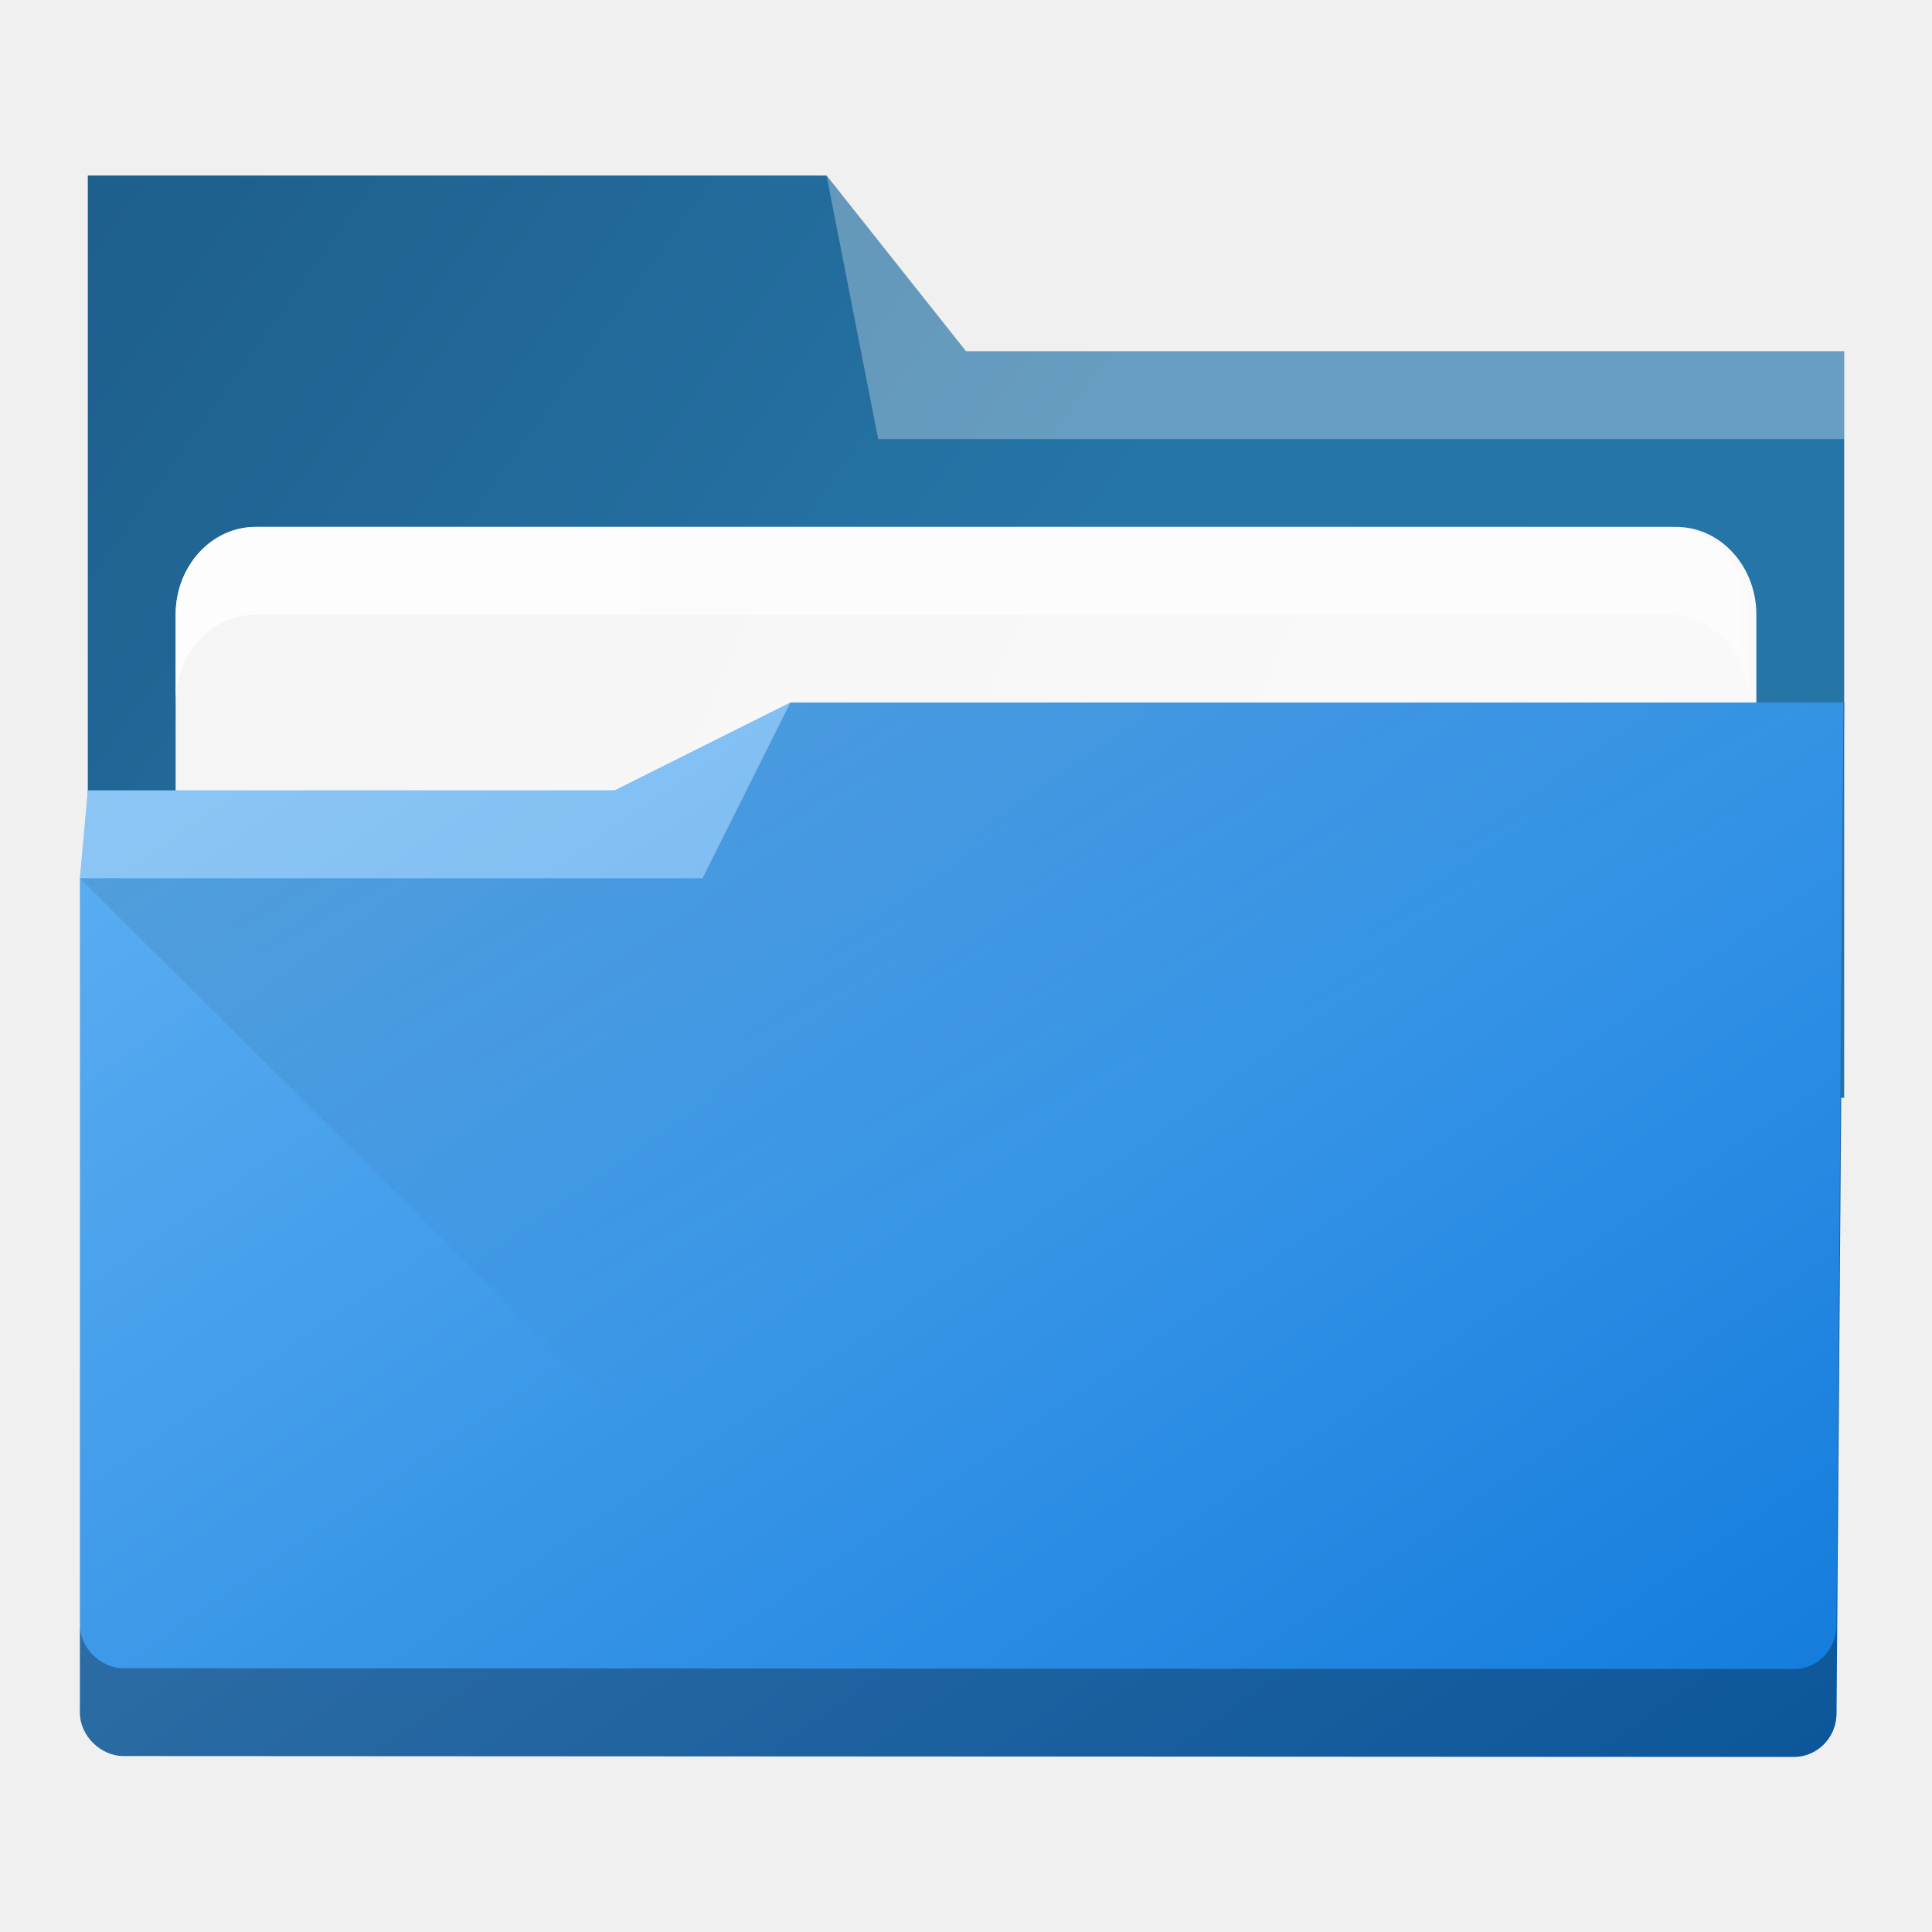
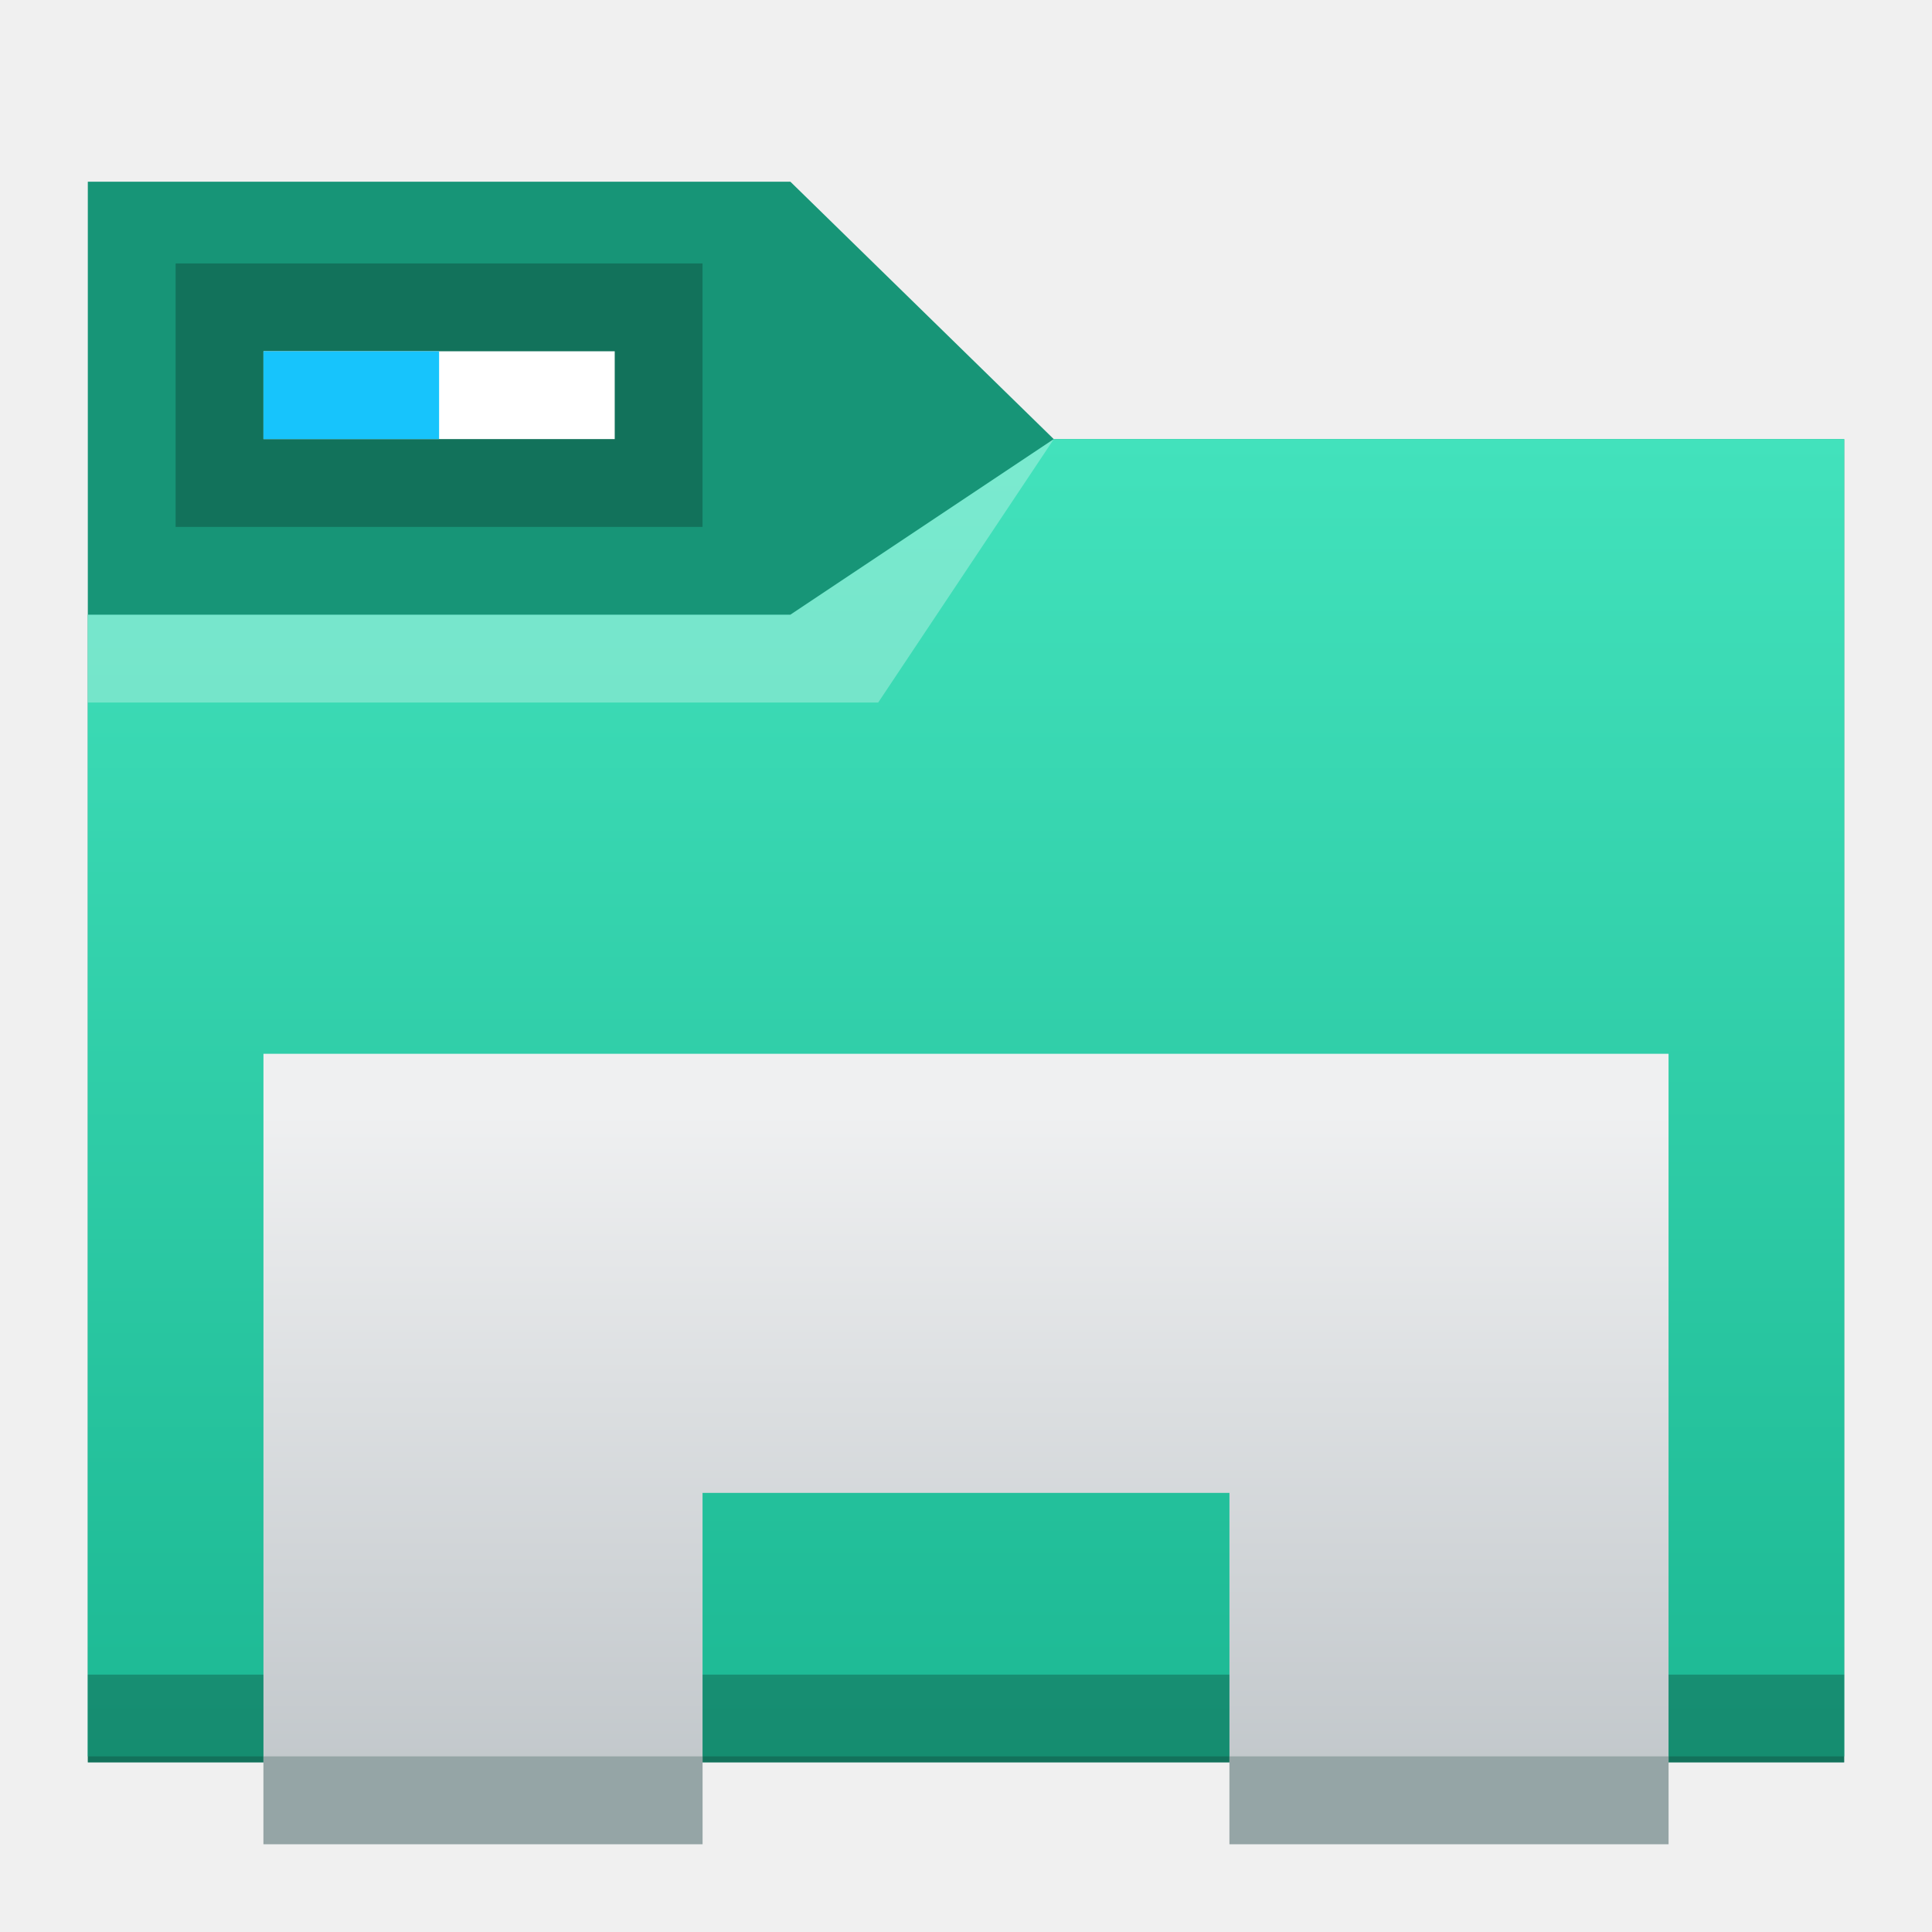
<svg xmlns="http://www.w3.org/2000/svg" xmlns:xlink="http://www.w3.org/1999/xlink" width="22" height="22" viewBox="0 0 22 22" id="svg7925" version="1.1">
  <defs id="defs7927">
    <linearGradient id="linearGradient4274">
      <stop id="stop4276" offset="0" style="stop-color:#ffffff;stop-opacity:1;" />
      <stop id="stop4278" offset="1" style="stop-color:#ffffff;stop-opacity:0.488" />
    </linearGradient>
    <linearGradient xlink:href="#linearGradient4274" id="linearGradient8485" gradientUnits="userSpaceOnUse" gradientTransform="matrix(0.6922471,0,0,0.6922471,-264.2715,1668.435)" x1="390.571" y1="498.298" x2="442.571" y2="498.298" />
-     <linearGradient xlink:href="#linearGradient4393" id="linearGradient4399" x1="419.462" y1="499.237" x2="432.571" y2="523.798" gradientUnits="userSpaceOnUse" gradientTransform="matrix(0.3461683,0,0,0.3461683,-141.2046,864.5422)" />
-     <linearGradient id="linearGradient4393">
-       <stop style="stop-color:#000000;stop-opacity:1;" offset="0" id="stop4395" />
-       <stop style="stop-color:#000000;stop-opacity:0;" offset="1" id="stop4397" />
-     </linearGradient>
-     <linearGradient xlink:href="#linearGradient4172-5" id="linearGradient4178" y1="548.886" y2="495.308" x2="397.228" gradientUnits="userSpaceOnUse" gradientTransform="matrix(0.3461683,0,0,0.3460556,-133.2427,862.8724)" x1="434.162" />
-     <linearGradient id="linearGradient4172-5">
-       <stop style="stop-color:#127bdc;stop-opacity:1" id="stop4174-6" />
-       <stop offset="1" style="stop-color:#64b4f4;stop-opacity:1" id="stop4176-6" />
-     </linearGradient>
    <linearGradient xlink:href="#linearGradient4227" id="linearGradient4225" gradientUnits="userSpaceOnUse" x1="396.571" y1="498.798" x2="426.571" y2="511.798" gradientTransform="matrix(0.3461683,0,0,0.3461683,-133.2427,864.5037)" />
    <linearGradient id="linearGradient4227">
      <stop id="stop4229" offset="0" style="stop-color:#f5f5f5;stop-opacity:1" />
      <stop id="stop4231" offset="1" style="stop-color:#f9f9f9;stop-opacity:1" />
    </linearGradient>
-     <linearGradient gradientTransform="matrix(0.3461683,0,0,0.3461683,-133.2427,862.8114)" xlink:href="#linearGradient4291" id="linearGradient4297" x1="388.571" y1="487.798" x2="416.571" y2="507.798" gradientUnits="userSpaceOnUse" />
-     <linearGradient id="linearGradient4291">
-       <stop style="stop-color:#1d5e8c;stop-opacity:1" offset="0" id="stop4293" />
-       <stop style="stop-color:#2675a7;stop-opacity:1" offset="1" id="stop4295" />
-     </linearGradient>
    <linearGradient xlink:href="#linearGradient4274" id="linearGradient8603" gradientUnits="userSpaceOnUse" gradientTransform="matrix(0.3461683,0,0,0.3461683,-133.2427,2893.05)" x1="390.571" y1="498.298" x2="442.571" y2="498.298" />
    <linearGradient xlink:href="#linearGradient4274" id="linearGradient8603-0" gradientUnits="userSpaceOnUse" gradientTransform="matrix(0.3461683,0,0,0.3461683,-135.1533,827.3248)" x1="390.571" y1="498.298" x2="442.571" y2="498.298" />
+     <linearGradient xlink:href="#a" id="linearGradient4210" gradientUnits="userSpaceOnUse" x1="431.571" y1="518.798" x2="431.571" y2="543.798" gradientTransform="matrix(0.3333333,0,0,0.3333333,-129.3572,870.0963)" />
+     <linearGradient id="a" y1="20" y2="44" x2="0" gradientUnits="userSpaceOnUse" gradientTransform="translate(447.2123,514.4414)">
+       <stop stop-color="#eff0f1" id="stop7" />
+       <stop offset="1" stop-color="#bdc3c7" id="stop9" />
+     </linearGradient>
+     <linearGradient xlink:href="#a" id="linearGradient4178-3" gradientUnits="userSpaceOnUse" x1="431.571" y1="518.798" x2="431.571" y2="543.798" gradientTransform="matrix(0.6666667,0,0,0.6666667,-255.7143,684.8302)" />
+     <linearGradient id="linearGradient4180" y1="20" y2="44" x2="0" gradientUnits="userSpaceOnUse" gradientTransform="translate(447.2123,514.4414)">
+       <stop stop-color="#eff0f1" id="stop4182" />
+       <stop offset="1" stop-color="#bdc3c7" id="stop4184" />
+     </linearGradient>
+     <linearGradient xlink:href="#linearGradient4176-6" id="linearGradient4208" gradientUnits="userSpaceOnUse" x1="429.571" y1="541.798" x2="429.571" y2="496.798" gradientTransform="matrix(0.3448276,0,0,0.3333333,-132.6453,869.7629)" />
+     <linearGradient id="linearGradient4176-6">
+       <stop style="stop-color:#1cb893;stop-opacity:1" offset="0" id="stop4178-7" />
+       <stop style="stop-color:#42e2bc;stop-opacity:1" offset="1" id="stop4180-5" />
+     </linearGradient>
+     <linearGradient id="a-3" y1="20" y2="44" x2="0" gradientUnits="userSpaceOnUse" gradientTransform="translate(447.2123,514.4414)">
+       <stop stop-color="#eff0f1" id="stop7-6" />
+       <stop offset="1" stop-color="#bdc3c7" id="stop9-7" />
+     </linearGradient>
  </defs>
  <g id="layer1" transform="translate(0,-1030.362)">
-     <path style="fill:url(#linearGradient4297);fill-opacity:1" id="rect4180" d="m 1,1042.362 20,0.501 0,-8.501 -10,0 -1.588,-2.001 -8.412,0 z" />
-     <rect ry="1" rx="0.913" y="1036.362" x="2" height="5" width="18" id="rect4223" style="color:#000000;clip-rule:nonzero;display:inline;overflow:visible;visibility:visible;opacity:1;isolation:auto;mix-blend-mode:normal;color-interpolation:sRGB;color-interpolation-filters:linearRGB;solid-color:#000000;solid-opacity:1;fill:url(#linearGradient4225);fill-opacity:1;fill-rule:nonzero;stroke:none;stroke-width:1;stroke-linecap:butt;stroke-linejoin:miter;stroke-miterlimit:4;stroke-dasharray:none;stroke-dashoffset:0;stroke-opacity:1;marker:none;color-rendering:auto;image-rendering:auto;shape-rendering:auto;text-rendering:auto;enable-background:accumulate" />
-     <path style="fill:url(#linearGradient4178)" d="m 9,1038.362 -2,1 -6,0 -0.09,1.001 -5e-7,9.5 c 0,0.27 0.244,0.495 0.492,0.495 l 19.011,0.01 c 0.255,0.01 0.5,-0.198 0.5,-0.5 L 21,1038.362 Z" id="rect4113" />
-     <path style="opacity:0.3;fill:#ffffff;fill-opacity:1;fill-rule:evenodd" id="path4224" d="m 1,1039.362 -0.09,1.001 7.09,0 1,-2 -2,0.999 z" />
-     <path style="opacity:0.3;fill:#ffffff;fill-opacity:1;fill-rule:evenodd" id="path4196" d="m 9.412,1032.362 0.588,3 11,0 0,-1 -10,0 z" />
-     <path style="opacity:0.099;fill:url(#linearGradient4399);fill-opacity:1;fill-rule:evenodd;stroke:none;stroke-width:1px;stroke-linecap:butt;stroke-linejoin:miter;stroke-opacity:1" d="m 0.91,1040.363 7.09,-0 1,-2 12,0 0,11.656 -10.385,0 z" id="path4383" />
-     <path style="color:#000000;clip-rule:nonzero;display:inline;overflow:visible;visibility:visible;opacity:0.85;isolation:auto;mix-blend-mode:normal;color-interpolation:sRGB;color-interpolation-filters:linearRGB;solid-color:#000000;solid-opacity:1;fill:url(#linearGradient8603);fill-opacity:1;fill-rule:nonzero;stroke:none;stroke-width:1;stroke-linecap:butt;stroke-linejoin:miter;stroke-miterlimit:4;stroke-dasharray:none;stroke-dashoffset:0;stroke-opacity:1;marker:none;color-rendering:auto;image-rendering:auto;shape-rendering:auto;text-rendering:auto;enable-background:accumulate" d="m 2.912,1036.362 c -0.506,0 -0.912,0.446 -0.912,1 l 0,1 c 0,-0.554 0.406,-1 0.912,-1 l 16.088,0 c 0.506,0 0.912,0.446 0.912,1 l 0,-1 c 0,-0.554 -0.406,-1 -0.912,-1 z" id="rect8607" />
-     <path style="fill:#000000;color:#000000;clip-rule:nonzero;display:inline;overflow:visible;visibility:visible;opacity:0.3;isolation:auto;mix-blend-mode:normal;color-interpolation:sRGB;color-interpolation-filters:linearRGB;solid-color:#000000;solid-opacity:1;fill-opacity:1;fill-rule:nonzero;stroke:none;stroke-width:1;stroke-linecap:butt;stroke-linejoin:miter;stroke-miterlimit:4;stroke-dasharray:none;stroke-dashoffset:0;stroke-opacity:1;marker:none;filter-blend-mode:normal;filter-gaussianBlur-deviation:0;color-rendering:auto;image-rendering:auto;shape-rendering:auto;text-rendering:auto;enable-background:accumulate" d="M 20.992 8 L 20.912 18.506 C 20.912 18.808 20.667 19.016 20.412 19.006 L 1.402 18.996 C 1.155 18.996 0.91 18.772 0.91 18.502 L 0.91 19.502 C 0.91 19.772 1.155 19.996 1.402 19.996 L 20.412 20.006 C 20.667 20.016 20.912 19.808 20.912 19.506 L 21 8 L 20.992 8 z " transform="translate(0,1030.362)" id="path4164" />
+     <g id="g4169">
+       <rect style="color:#000000;clip-rule:nonzero;display:inline;overflow:visible;visibility:visible;opacity:1;isolation:auto;mix-blend-mode:normal;color-interpolation:sRGB;color-interpolation-filters:linearRGB;solid-color:#000000;solid-opacity:1;fill:url(#linearGradient4225);fill-opacity:1;fill-rule:nonzero;stroke:none;stroke-width:1;stroke-linecap:butt;stroke-linejoin:miter;stroke-miterlimit:4;stroke-dasharray:none;stroke-dashoffset:0;stroke-opacity:1;marker:none;color-rendering:auto;image-rendering:auto;shape-rendering:auto;text-rendering:auto;enable-background:accumulate" id="rect4223" width="18" height="5" x="2" y="1036.362" rx="0.913" ry="1" />
+       <path id="rect8607" d="m 2.912,1036.362 c -0.506,0 -0.912,0.446 -0.912,1 l 0,1 c 0,-0.554 0.406,-1 0.912,-1 l 16.088,0 c 0.506,0 0.912,0.446 0.912,1 l 0,-1 c 0,-0.554 -0.406,-1 -0.912,-1 z" style="color:#000000;clip-rule:nonzero;display:inline;overflow:visible;visibility:visible;opacity:0.85;isolation:auto;mix-blend-mode:normal;color-interpolation:sRGB;color-interpolation-filters:linearRGB;solid-color:#000000;solid-opacity:1;fill:url(#linearGradient8603);fill-opacity:1;fill-rule:nonzero;stroke:none;stroke-width:1;stroke-linecap:butt;stroke-linejoin:miter;stroke-miterlimit:4;stroke-dasharray:none;stroke-dashoffset:0;stroke-opacity:1;marker:none;color-rendering:auto;image-rendering:auto;shape-rendering:auto;text-rendering:auto;enable-background:accumulate" />
+       <path style="fill:#179577;fill-opacity:1;fill-rule:evenodd;stroke:none;stroke-width:1px;stroke-linecap:butt;stroke-linejoin:miter;stroke-opacity:1" d="m 1,1032.431 8,0 3,2.932 9,0 0,15.068 -20,0 z" id="path4182" />
+       <path style="fill:url(#linearGradient4208);fill-opacity:1.0;fill-rule:evenodd;stroke:none;stroke-width:1px;stroke-linecap:butt;stroke-linejoin:miter;stroke-opacity:1" d="m 1,1037.362 8,0 3,-2 9,0 0,15 -20,0 z" id="path4186" />
+       <path style="fill-opacity:0.235" id="path4192" d="m 1,1049.431 0,1 0.345,0 19.31,0 0.345,0 0,-1 -0.345,0 -19.31,0 -0.345,0 z" />
+       <path id="rect4194" d="m 2,1033.362 6,0 0,3 -6,0 z" style="fill:#000000;fill-opacity:0.235;stroke:none" />
+       <path id="rect4196" d="m 3,1034.362 4,0 0,1 -4,0 z" style="fill:#ffffff;fill-opacity:1;stroke:none" />
+       <path style="fill:#17c4fc;fill-opacity:1;stroke:none" d="m 3,1034.362 2,0 0,1 -2,0 z" id="path4198" />
+       <path id="path4183" d="m 3,1042.362 16,0 -2.5e-5,9 -5,0 0,-4 -6,0 0,4 -5,0 z" style="fill:url(#linearGradient4210);fill-opacity:1" />
+       <path style="fill:#95a5a6;fill-opacity:1" d="m 3,1050.362 5,0 0,1 -5,0 z" id="path4185" />
+       <path style="fill:#95a5a6;fill-opacity:1" d="m 14,1050.362 5,0 0,1 -5,0 z" id="path4189" />
+       <path style="opacity:0.3;fill:#ffffff;fill-opacity:1;fill-rule:evenodd" id="path4232" d="m 1,1038.362 0,-1 8,0 3,-2 -2,3 z" />
+     </g>
  </g>
</svg>
